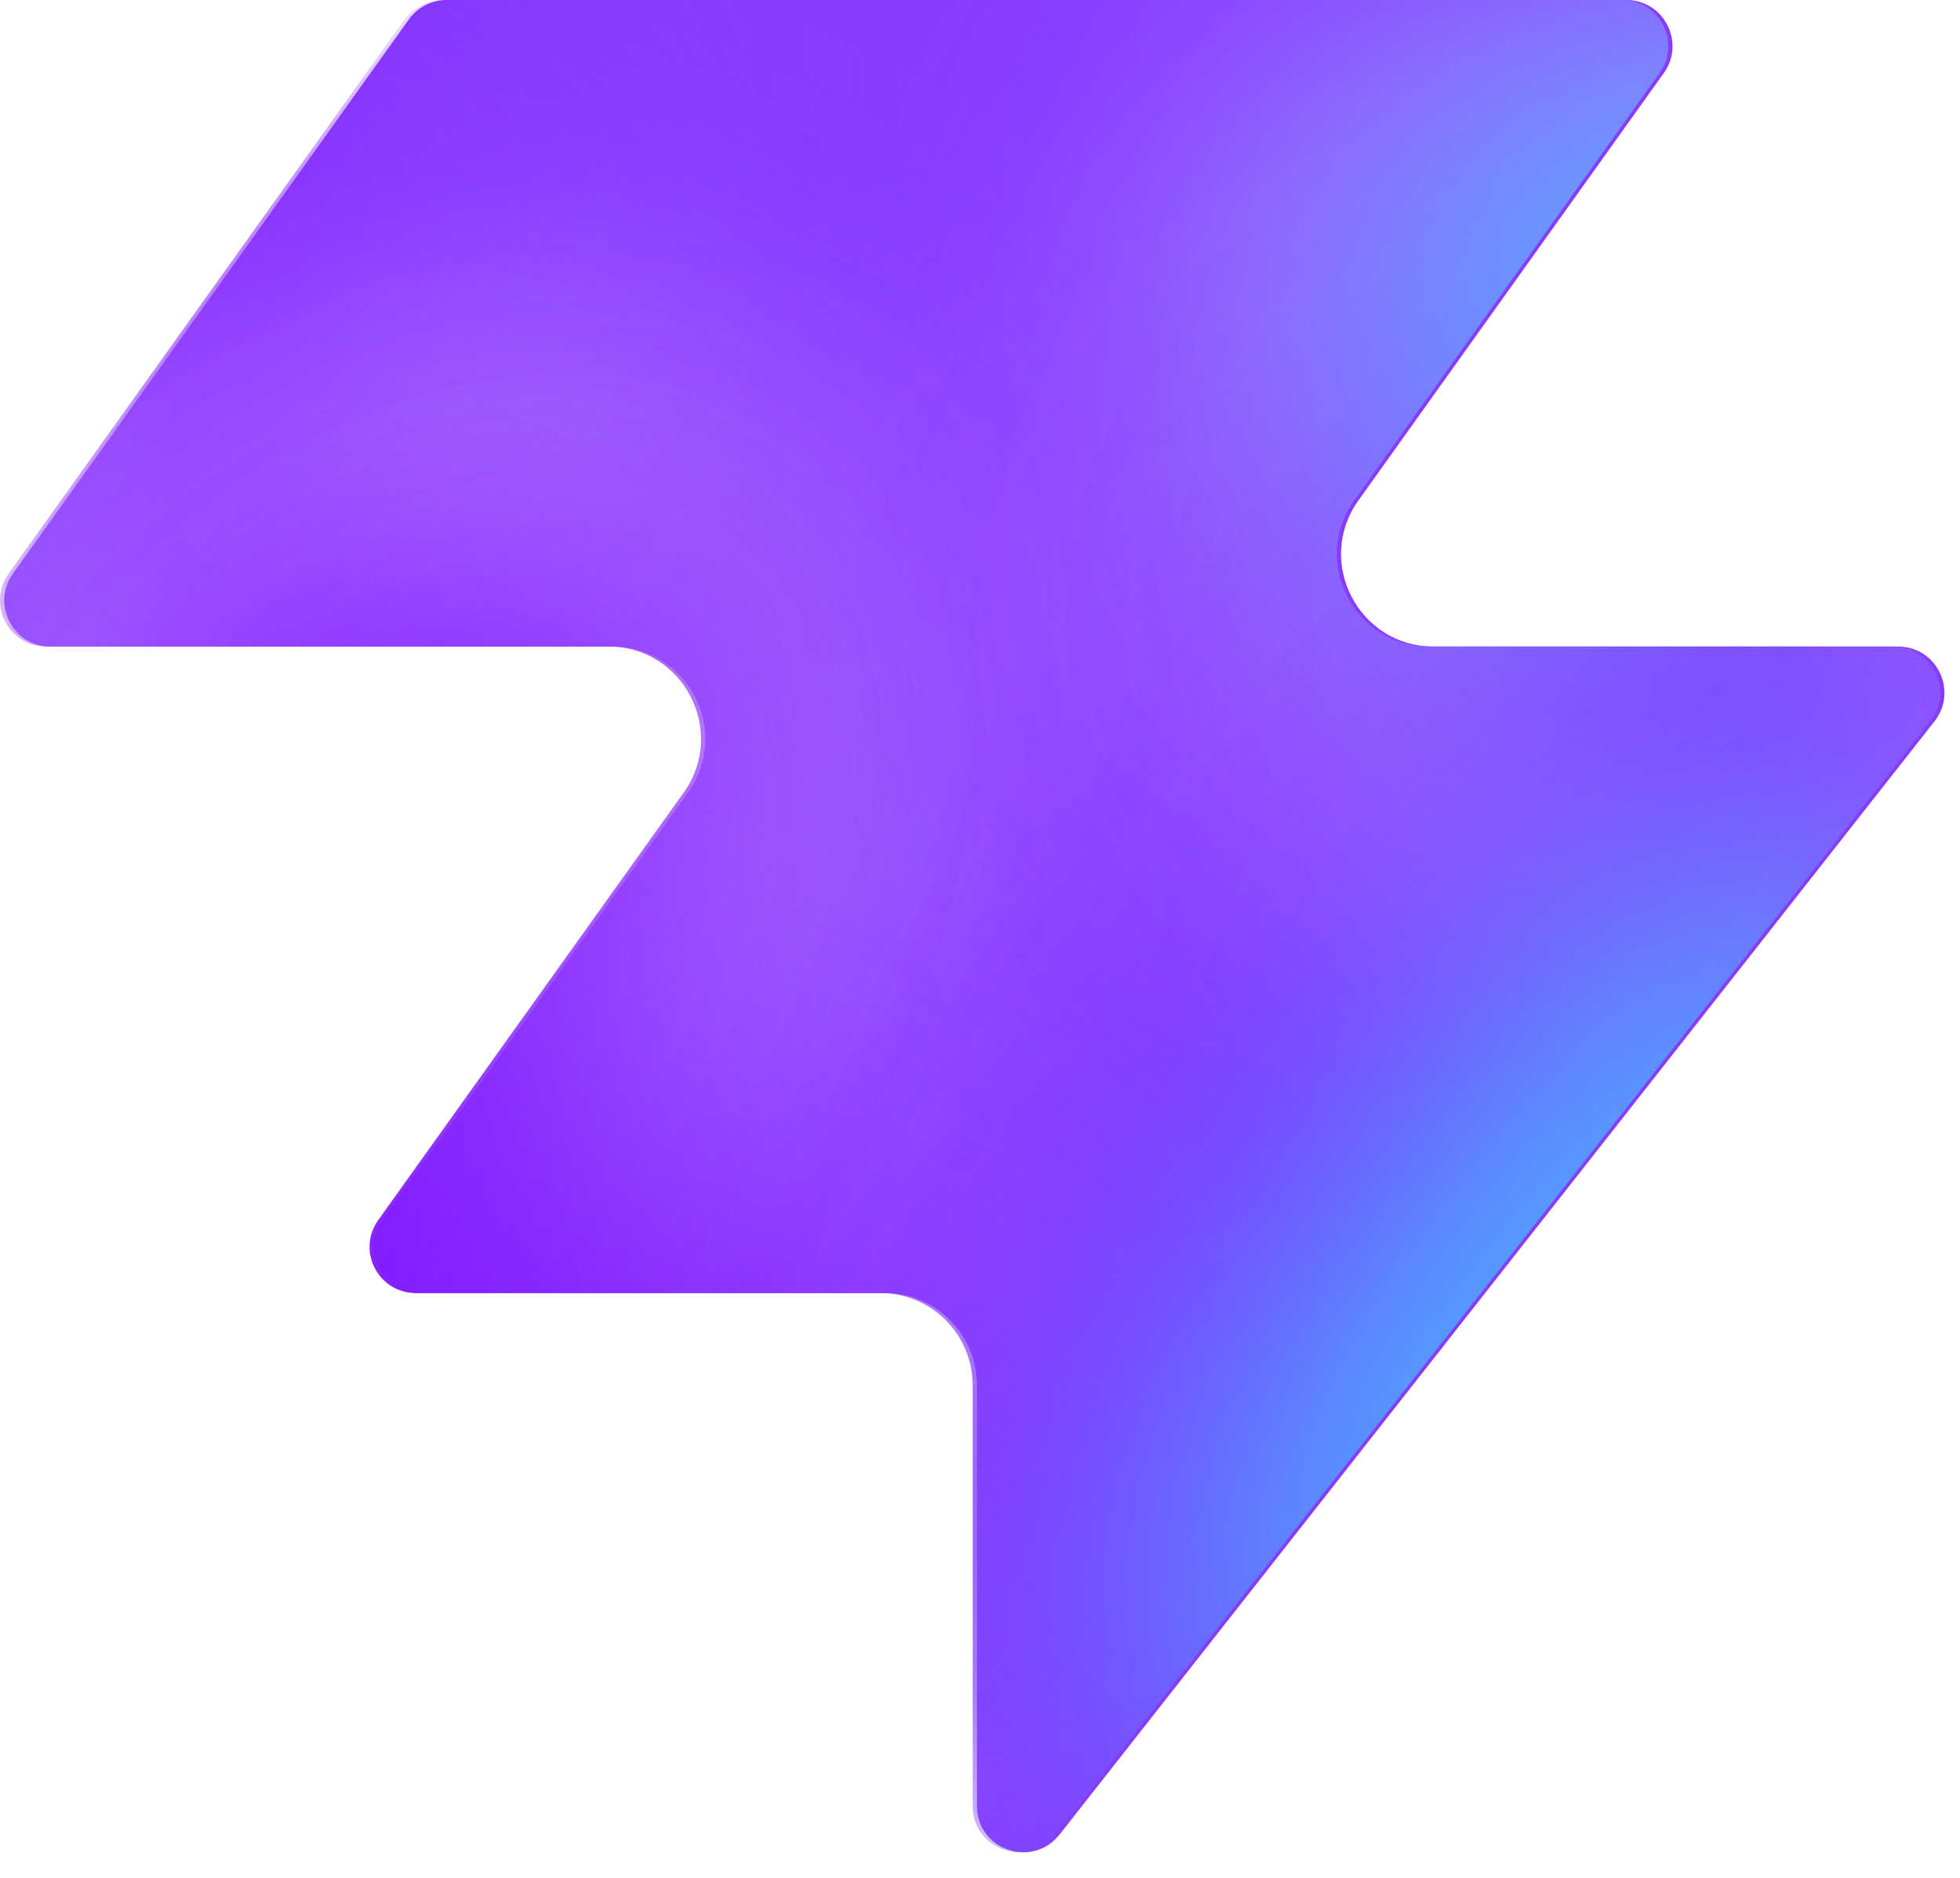
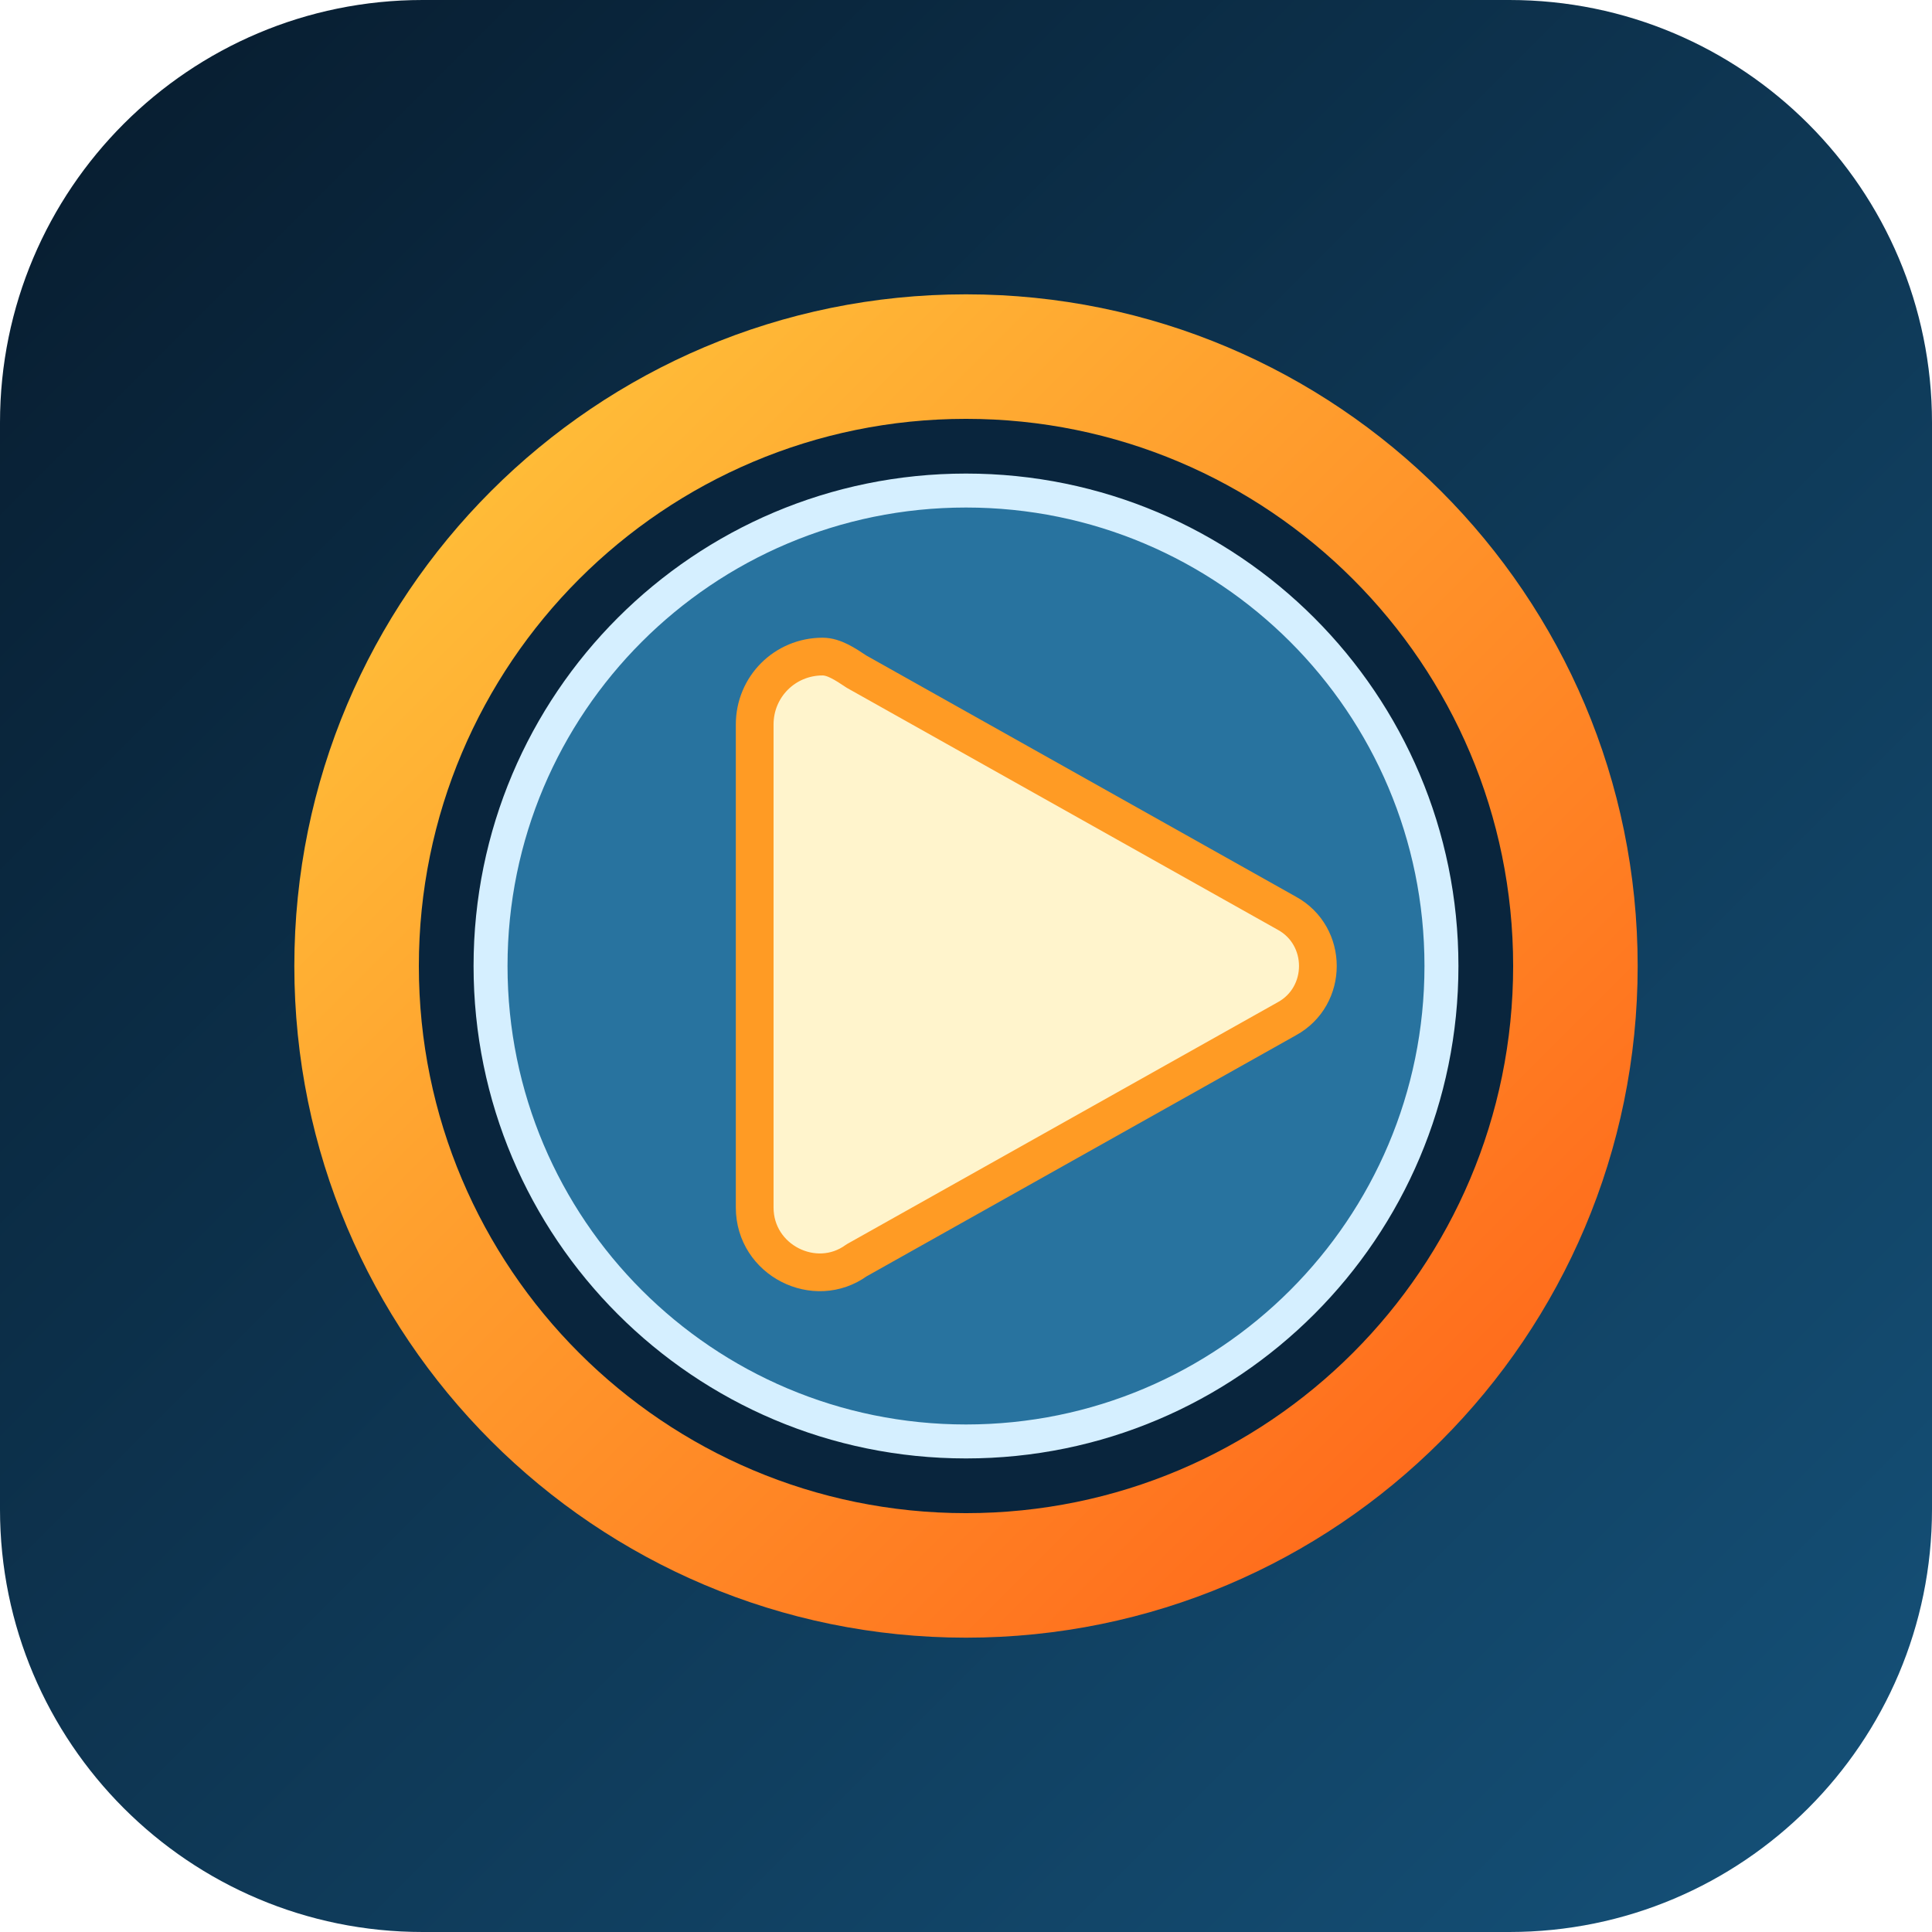
- <svg xmlns="http://www.w3.org/2000/svg" width="48" height="46" fill="none" viewBox="0 0 48 46">
-   <path fill="#863bff" d="M25.946 44.938c-.664.845-2.021.375-2.021-.698V33.937a2.26 2.26 0 0 0-2.262-2.262H10.287c-.92 0-1.456-1.04-.92-1.788l7.48-10.471c1.07-1.497 0-3.578-1.842-3.578H1.237c-.92 0-1.456-1.04-.92-1.788L10.013.474c.214-.297.556-.474.92-.474h28.894c.92 0 1.456 1.04.92 1.788l-7.48 10.471c-1.07 1.498 0 3.579 1.842 3.579h11.377c.943 0 1.473 1.088.89 1.83L25.947 44.94z" style="fill:#863bff;fill:color(display-p3 .525 .23 1);fill-opacity:1" />
-   <mask id="a" width="48" height="46" x="0" y="0" maskUnits="userSpaceOnUse" style="mask-type:alpha">
-     <path fill="#000" d="M25.842 44.938c-.664.844-2.021.375-2.021-.698V33.937a2.26 2.26 0 0 0-2.262-2.262H10.183c-.92 0-1.456-1.04-.92-1.788l7.48-10.471c1.07-1.498 0-3.579-1.842-3.579H1.133c-.92 0-1.456-1.04-.92-1.787L9.91.473c.214-.297.556-.474.92-.474h28.894c.92 0 1.456 1.04.92 1.788l-7.48 10.471c-1.07 1.498 0 3.578 1.842 3.578h11.377c.943 0 1.473 1.088.89 1.832L25.843 44.94z" style="fill:#000;fill-opacity:1" />
-   </mask>
-   <g mask="url(#a)">
-     <g filter="url(#b)">
-       <ellipse cx="5.508" cy="14.704" fill="#ede6ff" rx="5.508" ry="14.704" style="fill:#ede6ff;fill:color(display-p3 .927 .903 1);fill-opacity:1" transform="matrix(.00324 1 1 -.00324 -4.47 31.516)" />
-     </g>
-     <g filter="url(#c)">
-       <ellipse cx="10.399" cy="29.851" fill="#ede6ff" rx="10.399" ry="29.851" style="fill:#ede6ff;fill:color(display-p3 .927 .903 1);fill-opacity:1" transform="matrix(.00324 1 1 -.00324 -39.328 7.883)" />
-     </g>
-     <g filter="url(#d)">
-       <ellipse cx="5.508" cy="30.487" fill="#7e14ff" rx="5.508" ry="30.487" style="fill:#7e14ff;fill:color(display-p3 .492 .077 1);fill-opacity:1" transform="rotate(89.814 -25.913 -14.639)scale(1 -1)" />
-     </g>
-     <g filter="url(#e)">
-       <ellipse cx="5.508" cy="30.599" fill="#7e14ff" rx="5.508" ry="30.599" style="fill:#7e14ff;fill:color(display-p3 .492 .077 1);fill-opacity:1" transform="rotate(89.814 -32.644 -3.334)scale(1 -1)" />
-     </g>
-     <g filter="url(#f)">
-       <ellipse cx="5.508" cy="30.599" fill="#7e14ff" rx="5.508" ry="30.599" style="fill:#7e14ff;fill:color(display-p3 .492 .077 1);fill-opacity:1" transform="matrix(.00324 1 1 -.00324 -34.34 30.47)" />
-     </g>
-     <g filter="url(#g)">
-       <ellipse cx="14.072" cy="22.078" fill="#ede6ff" rx="14.072" ry="22.078" style="fill:#ede6ff;fill:color(display-p3 .927 .903 1);fill-opacity:1" transform="rotate(93.35 24.506 48.493)scale(-1 1)" />
-     </g>
-     <g filter="url(#h)">
-       <ellipse cx="3.47" cy="21.501" fill="#7e14ff" rx="3.47" ry="21.501" style="fill:#7e14ff;fill:color(display-p3 .492 .077 1);fill-opacity:1" transform="rotate(89.009 28.708 47.59)scale(-1 1)" />
-     </g>
-     <g filter="url(#i)">
-       <ellipse cx="3.47" cy="21.501" fill="#7e14ff" rx="3.47" ry="21.501" style="fill:#7e14ff;fill:color(display-p3 .492 .077 1);fill-opacity:1" transform="rotate(89.009 28.708 47.59)scale(-1 1)" />
-     </g>
-     <g filter="url(#j)">
-       <ellipse cx=".387" cy="8.972" fill="#7e14ff" rx="4.407" ry="29.108" style="fill:#7e14ff;fill:color(display-p3 .492 .077 1);fill-opacity:1" transform="rotate(39.51 .387 8.972)" />
-     </g>
-     <g filter="url(#k)">
-       <ellipse cx="47.523" cy="-6.092" fill="#7e14ff" rx="4.407" ry="29.108" style="fill:#7e14ff;fill:color(display-p3 .492 .077 1);fill-opacity:1" transform="rotate(37.892 47.523 -6.092)" />
-     </g>
-     <g filter="url(#l)">
-       <ellipse cx="41.412" cy="6.333" fill="#47bfff" rx="5.971" ry="9.665" style="fill:#47bfff;fill:color(display-p3 .28 .748 1);fill-opacity:1" transform="rotate(37.892 41.412 6.333)" />
-     </g>
-     <g filter="url(#m)">
-       <ellipse cx="-1.879" cy="38.332" fill="#7e14ff" rx="4.407" ry="29.108" style="fill:#7e14ff;fill:color(display-p3 .492 .077 1);fill-opacity:1" transform="rotate(37.892 -1.88 38.332)" />
-     </g>
-     <g filter="url(#n)">
-       <ellipse cx="-1.879" cy="38.332" fill="#7e14ff" rx="4.407" ry="29.108" style="fill:#7e14ff;fill:color(display-p3 .492 .077 1);fill-opacity:1" transform="rotate(37.892 -1.88 38.332)" />
-     </g>
-     <g filter="url(#o)">
-       <ellipse cx="35.651" cy="29.907" fill="#7e14ff" rx="4.407" ry="29.108" style="fill:#7e14ff;fill:color(display-p3 .492 .077 1);fill-opacity:1" transform="rotate(37.892 35.651 29.907)" />
-     </g>
-     <g filter="url(#p)">
-       <ellipse cx="38.418" cy="32.4" fill="#47bfff" rx="5.971" ry="15.297" style="fill:#47bfff;fill:color(display-p3 .28 .748 1);fill-opacity:1" transform="rotate(37.892 38.418 32.4)" />
-     </g>
-   </g>
+ <svg xmlns="http://www.w3.org/2000/svg" viewBox="0 0 512 512">
  <defs>
-     <filter id="b" width="60.045" height="41.654" x="-19.77" y="16.149" color-interpolation-filters="sRGB" filterUnits="userSpaceOnUse">
-       <feFlood flood-opacity="0" result="BackgroundImageFix" />
-       <feBlend in="SourceGraphic" in2="BackgroundImageFix" result="shape" />
-       <feGaussianBlur result="effect1_foregroundBlur_2002_17158" stdDeviation="7.659" />
-     </filter>
-     <filter id="c" width="90.34" height="51.437" x="-54.613" y="-7.533" color-interpolation-filters="sRGB" filterUnits="userSpaceOnUse">
-       <feFlood flood-opacity="0" result="BackgroundImageFix" />
-       <feBlend in="SourceGraphic" in2="BackgroundImageFix" result="shape" />
-       <feGaussianBlur result="effect1_foregroundBlur_2002_17158" stdDeviation="7.659" />
-     </filter>
-     <filter id="d" width="79.355" height="29.4" x="-49.64" y="2.03" color-interpolation-filters="sRGB" filterUnits="userSpaceOnUse">
-       <feFlood flood-opacity="0" result="BackgroundImageFix" />
-       <feBlend in="SourceGraphic" in2="BackgroundImageFix" result="shape" />
-       <feGaussianBlur result="effect1_foregroundBlur_2002_17158" stdDeviation="4.596" />
-     </filter>
-     <filter id="e" width="79.579" height="29.4" x="-45.045" y="20.029" color-interpolation-filters="sRGB" filterUnits="userSpaceOnUse">
-       <feFlood flood-opacity="0" result="BackgroundImageFix" />
-       <feBlend in="SourceGraphic" in2="BackgroundImageFix" result="shape" />
-       <feGaussianBlur result="effect1_foregroundBlur_2002_17158" stdDeviation="4.596" />
-     </filter>
-     <filter id="f" width="79.579" height="29.4" x="-43.513" y="21.178" color-interpolation-filters="sRGB" filterUnits="userSpaceOnUse">
-       <feFlood flood-opacity="0" result="BackgroundImageFix" />
-       <feBlend in="SourceGraphic" in2="BackgroundImageFix" result="shape" />
-       <feGaussianBlur result="effect1_foregroundBlur_2002_17158" stdDeviation="4.596" />
-     </filter>
-     <filter id="g" width="74.749" height="58.852" x="15.756" y="-17.901" color-interpolation-filters="sRGB" filterUnits="userSpaceOnUse">
-       <feFlood flood-opacity="0" result="BackgroundImageFix" />
-       <feBlend in="SourceGraphic" in2="BackgroundImageFix" result="shape" />
-       <feGaussianBlur result="effect1_foregroundBlur_2002_17158" stdDeviation="7.659" />
-     </filter>
-     <filter id="h" width="61.377" height="25.362" x="23.548" y="2.284" color-interpolation-filters="sRGB" filterUnits="userSpaceOnUse">
-       <feFlood flood-opacity="0" result="BackgroundImageFix" />
-       <feBlend in="SourceGraphic" in2="BackgroundImageFix" result="shape" />
-       <feGaussianBlur result="effect1_foregroundBlur_2002_17158" stdDeviation="4.596" />
-     </filter>
-     <filter id="i" width="61.377" height="25.362" x="23.548" y="2.284" color-interpolation-filters="sRGB" filterUnits="userSpaceOnUse">
-       <feFlood flood-opacity="0" result="BackgroundImageFix" />
-       <feBlend in="SourceGraphic" in2="BackgroundImageFix" result="shape" />
-       <feGaussianBlur result="effect1_foregroundBlur_2002_17158" stdDeviation="4.596" />
-     </filter>
-     <filter id="j" width="56.045" height="63.649" x="-27.636" y="-22.853" color-interpolation-filters="sRGB" filterUnits="userSpaceOnUse">
-       <feFlood flood-opacity="0" result="BackgroundImageFix" />
-       <feBlend in="SourceGraphic" in2="BackgroundImageFix" result="shape" />
-       <feGaussianBlur result="effect1_foregroundBlur_2002_17158" stdDeviation="4.596" />
-     </filter>
-     <filter id="k" width="54.814" height="64.646" x="20.116" y="-38.415" color-interpolation-filters="sRGB" filterUnits="userSpaceOnUse">
-       <feFlood flood-opacity="0" result="BackgroundImageFix" />
-       <feBlend in="SourceGraphic" in2="BackgroundImageFix" result="shape" />
-       <feGaussianBlur result="effect1_foregroundBlur_2002_17158" stdDeviation="4.596" />
-     </filter>
-     <filter id="l" width="33.541" height="35.313" x="24.641" y="-11.323" color-interpolation-filters="sRGB" filterUnits="userSpaceOnUse">
-       <feFlood flood-opacity="0" result="BackgroundImageFix" />
-       <feBlend in="SourceGraphic" in2="BackgroundImageFix" result="shape" />
-       <feGaussianBlur result="effect1_foregroundBlur_2002_17158" stdDeviation="4.596" />
-     </filter>
-     <filter id="m" width="54.814" height="64.646" x="-29.286" y="6.009" color-interpolation-filters="sRGB" filterUnits="userSpaceOnUse">
-       <feFlood flood-opacity="0" result="BackgroundImageFix" />
-       <feBlend in="SourceGraphic" in2="BackgroundImageFix" result="shape" />
-       <feGaussianBlur result="effect1_foregroundBlur_2002_17158" stdDeviation="4.596" />
-     </filter>
-     <filter id="n" width="54.814" height="64.646" x="-29.286" y="6.009" color-interpolation-filters="sRGB" filterUnits="userSpaceOnUse">
-       <feFlood flood-opacity="0" result="BackgroundImageFix" />
-       <feBlend in="SourceGraphic" in2="BackgroundImageFix" result="shape" />
-       <feGaussianBlur result="effect1_foregroundBlur_2002_17158" stdDeviation="4.596" />
-     </filter>
-     <filter id="o" width="54.814" height="64.646" x="8.244" y="-2.416" color-interpolation-filters="sRGB" filterUnits="userSpaceOnUse">
-       <feFlood flood-opacity="0" result="BackgroundImageFix" />
-       <feBlend in="SourceGraphic" in2="BackgroundImageFix" result="shape" />
-       <feGaussianBlur result="effect1_foregroundBlur_2002_17158" stdDeviation="4.596" />
-     </filter>
-     <filter id="p" width="39.409" height="43.623" x="18.713" y="10.588" color-interpolation-filters="sRGB" filterUnits="userSpaceOnUse">
-       <feFlood flood-opacity="0" result="BackgroundImageFix" />
-       <feBlend in="SourceGraphic" in2="BackgroundImageFix" result="shape" />
-       <feGaussianBlur result="effect1_foregroundBlur_2002_17158" stdDeviation="4.596" />
-     </filter>
+     <linearGradient id="background" x1="0" y1="0" x2="1" y2="1">
+       <stop stop-color="#071b2d" />
+       <stop offset="1" stop-color="#15527a" />
+     </linearGradient>
+     <linearGradient id="energy" x1="0" y1="0" x2="1" y2="1">
+       <stop stop-color="#ffcb3d" />
+       <stop offset="1" stop-color="#ff5d17" />
+     </linearGradient>
  </defs>
+   <rect width="512" height="512" rx="112" fill="url(#background)" />
+   <circle cx="256" cy="256" r="178" fill="url(#energy)" />
+   <circle cx="256" cy="256" r="145" fill="#09253d" />
+   <circle cx="256" cy="256" r="126" fill="#28739f" stroke="#d5efff" stroke-width="9" />
+   <path d="M218 174c-10 0-18 8-18 18v128c0 14 16 22 27 14l114-64c11-6 11-22 0-28l-114-64c-3-2-6-4-9-4z" fill="#fff4cc" stroke="#ff9b24" stroke-linejoin="round" stroke-width="10" />
</svg>
